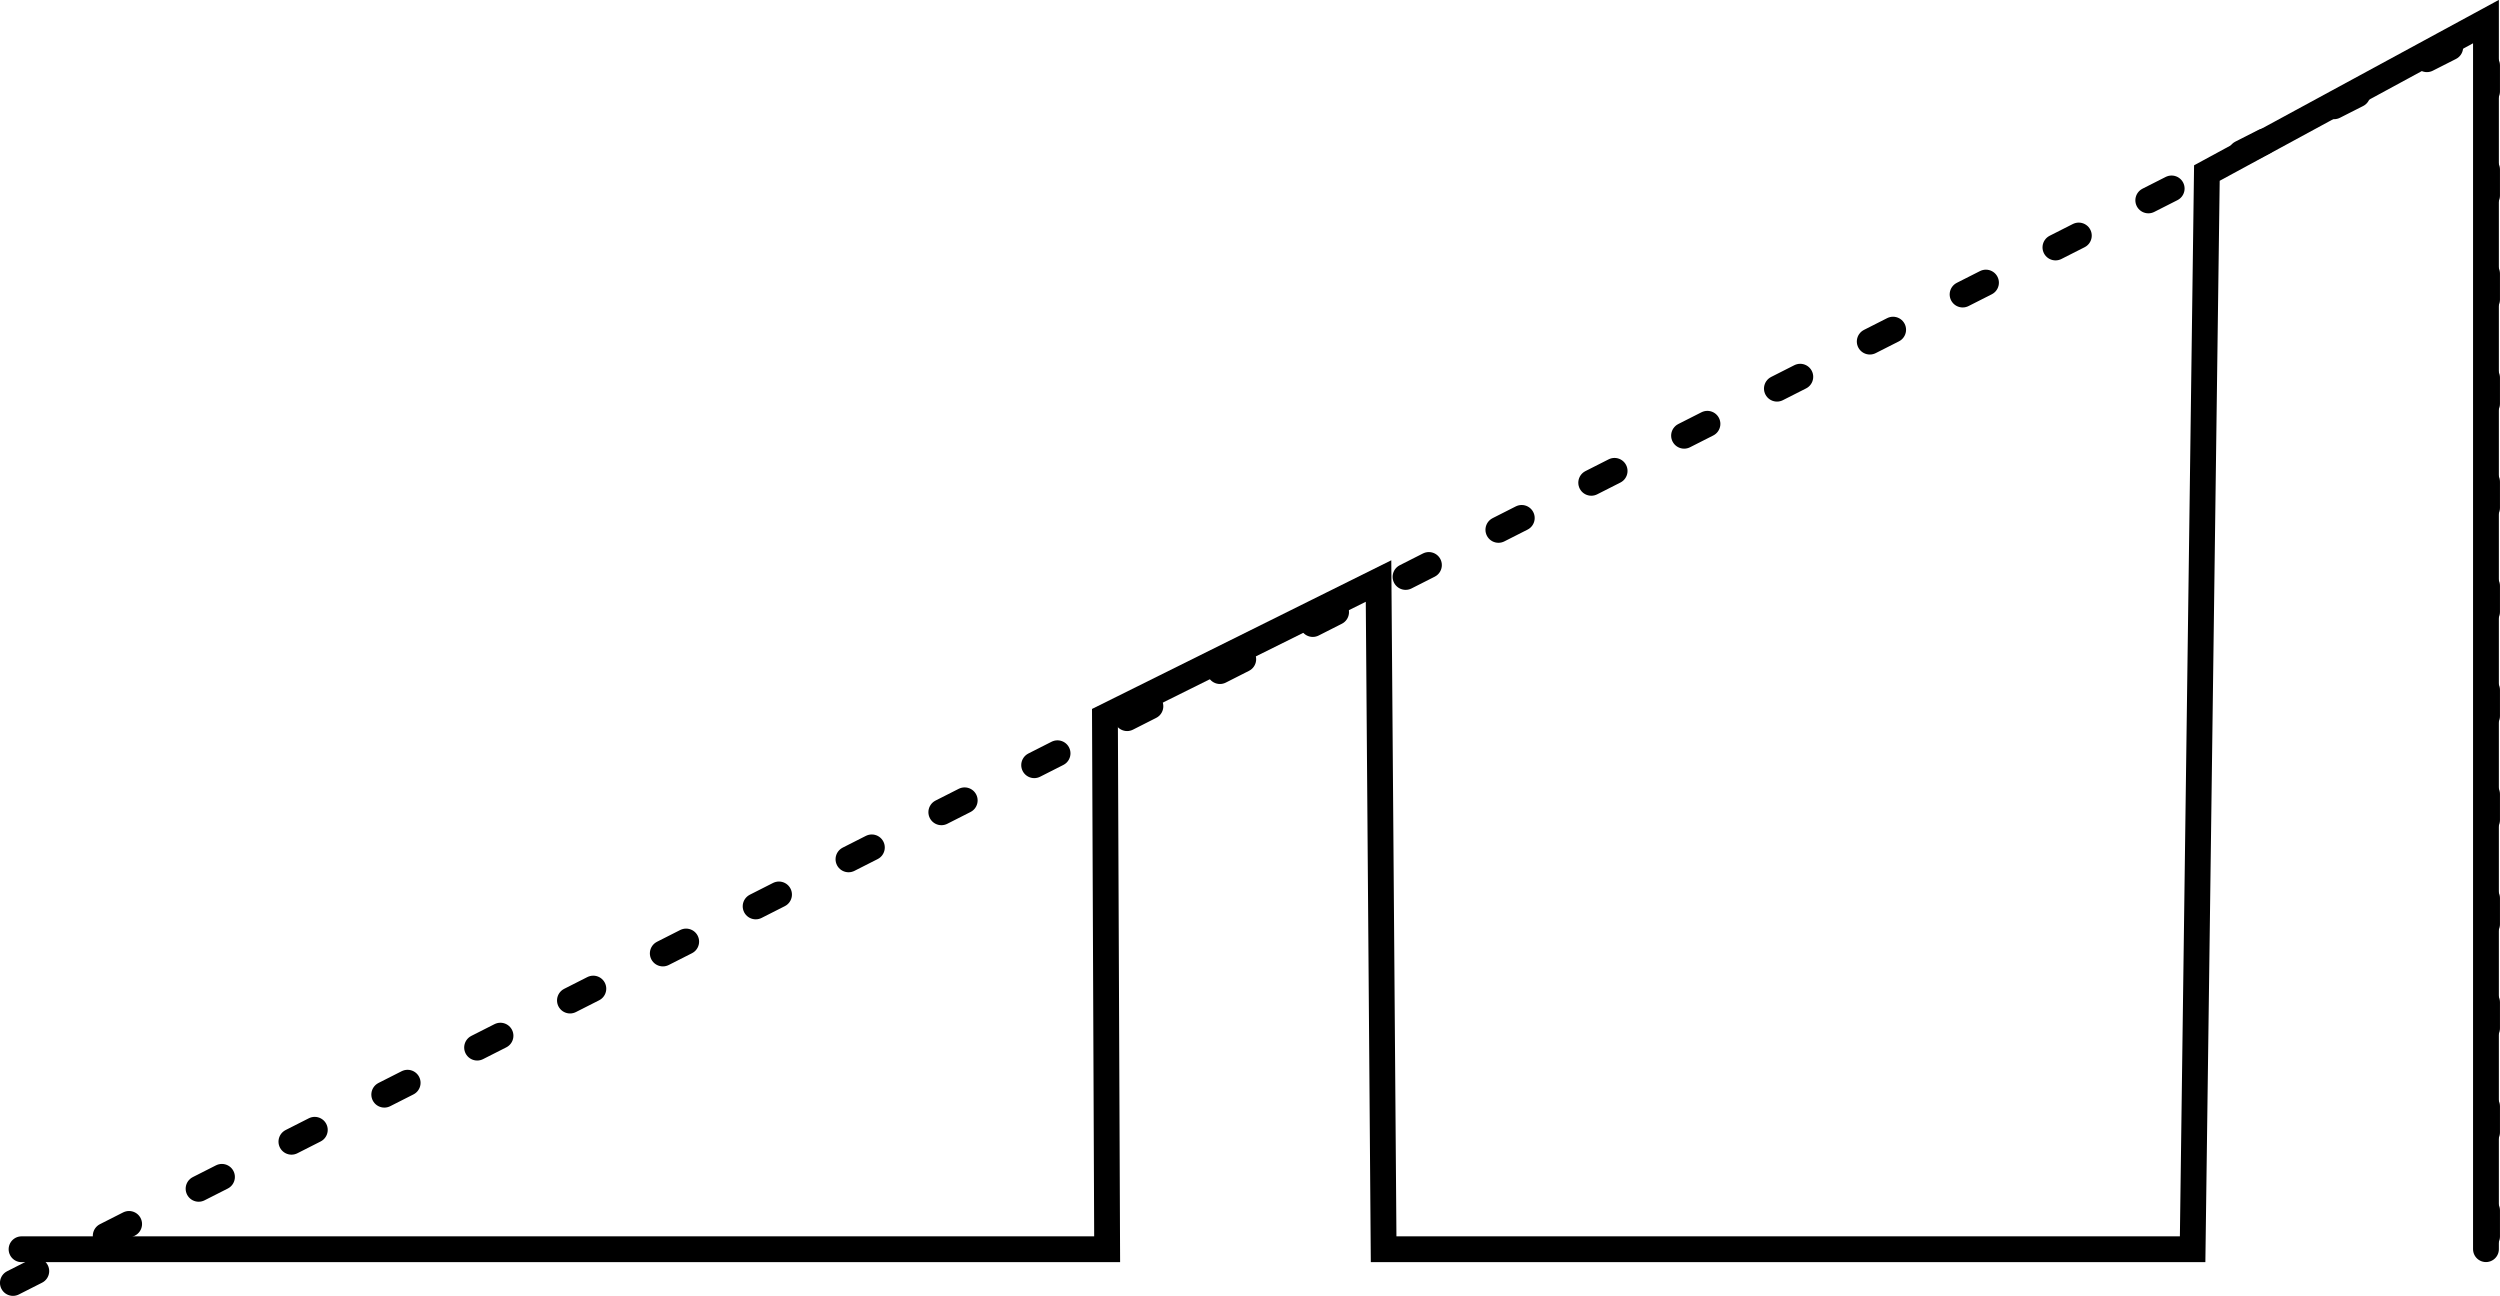
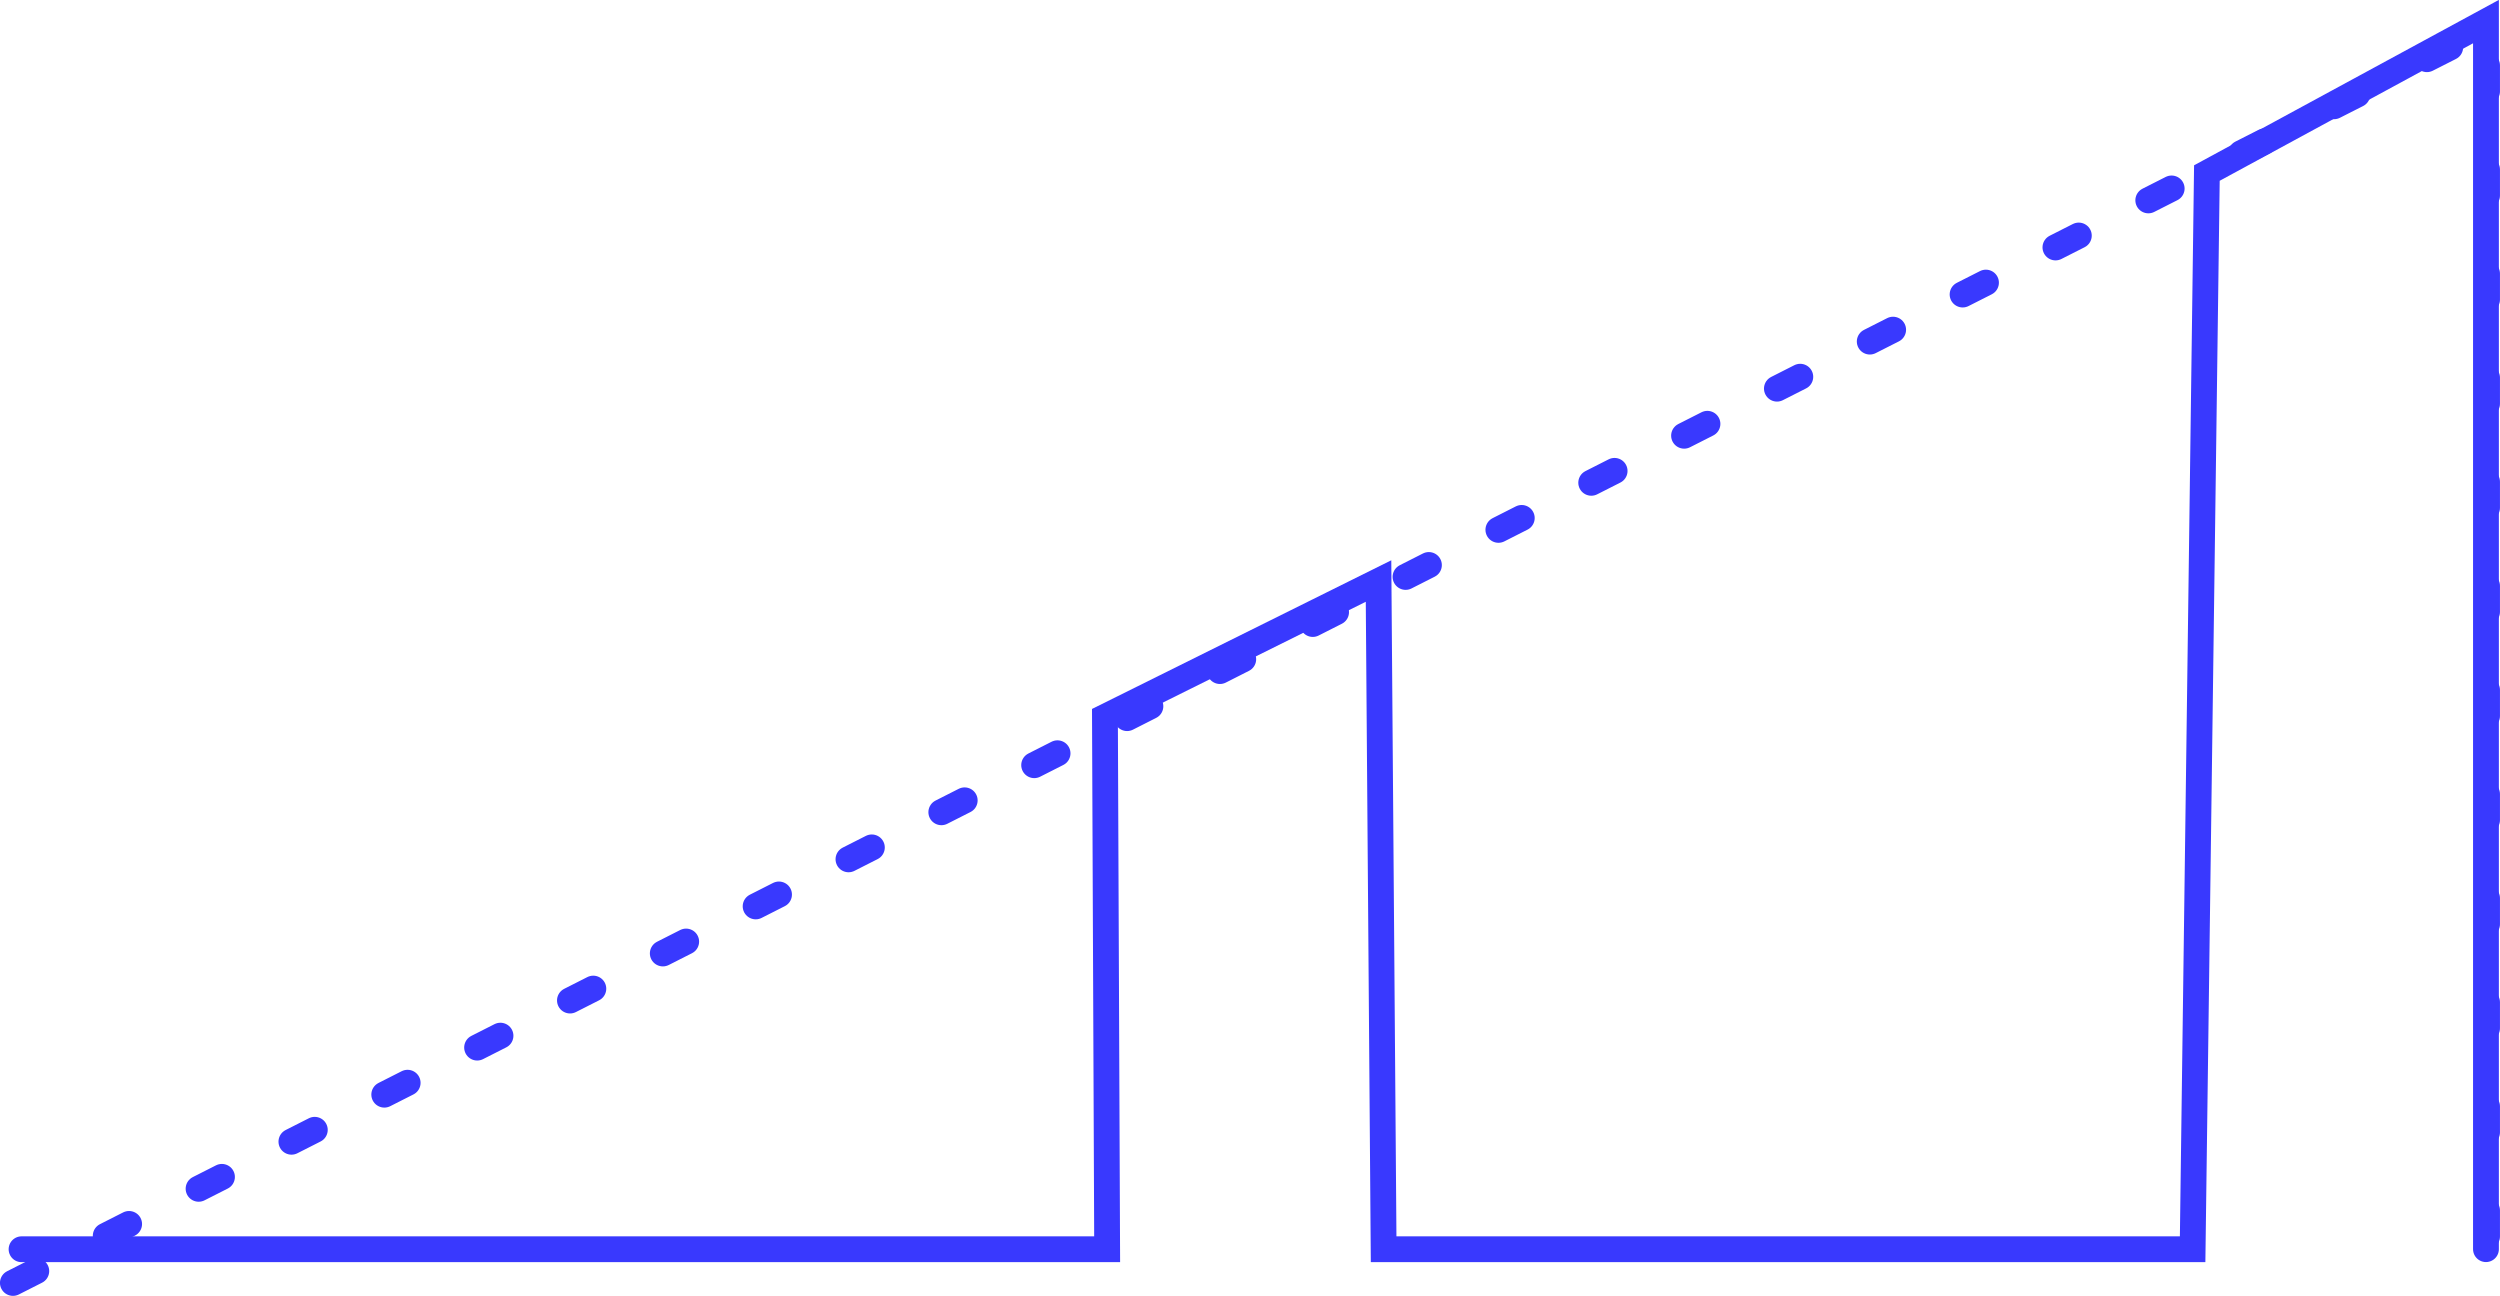
<svg xmlns="http://www.w3.org/2000/svg" width="25.074mm" height="12.997mm" viewBox="0 0 25.074 12.997" version="1.1" id="svg5">
  <defs id="defs2" />
  <g id="layer1" transform="translate(-8.157838,-37.3625)">
    <g id="g915">
-       <path style="fill:none;stroke:#000000;stroke-width:0.261;stroke-linecap:round;stroke-linejoin:miter;stroke-dasharray:0.261, 0.783;stroke-dashoffset:0;stroke-opacity:1" d="M 8.288,50.229 33.101,37.65 v 12.58" id="path122-1" />
-       <path style="fill:none;stroke:#000000;stroke-width:0.259;stroke-linecap:round;stroke-linejoin:miter;stroke-dasharray:none;stroke-opacity:1" d="m 8.374,49.892 h 1.361 1.361 1.361 1.361 1.361 1.361 1.361 1.361 l -0.022,-5.339 2.744,-1.363 0.051,6.702 h 2.67 1.361 1.361 1.361 1.361 l 0.143,-10.794 2.799,-1.519 v 12.312" id="path484-5-3-2" />
+       <path style="fill:none;stroke:#3939fe;stroke-width:0.261;stroke-linecap:round;stroke-linejoin:miter;stroke-dasharray:0.261, 0.783;stroke-dashoffset:0;stroke-opacity:1" d="M 8.288,50.229 33.101,37.65 v 12.58" id="path122-1" />
+       <path style="fill:none;stroke:#3939fe;stroke-width:0.259;stroke-linecap:round;stroke-linejoin:miter;stroke-dasharray:none;stroke-opacity:1" d="m 8.374,49.892 h 1.361 1.361 1.361 1.361 1.361 1.361 1.361 1.361 l -0.022,-5.339 2.744,-1.363 0.051,6.702 h 2.67 1.361 1.361 1.361 1.361 l 0.143,-10.794 2.799,-1.519 v 12.312" id="path484-5-3-2" />
    </g>
  </g>
</svg>
